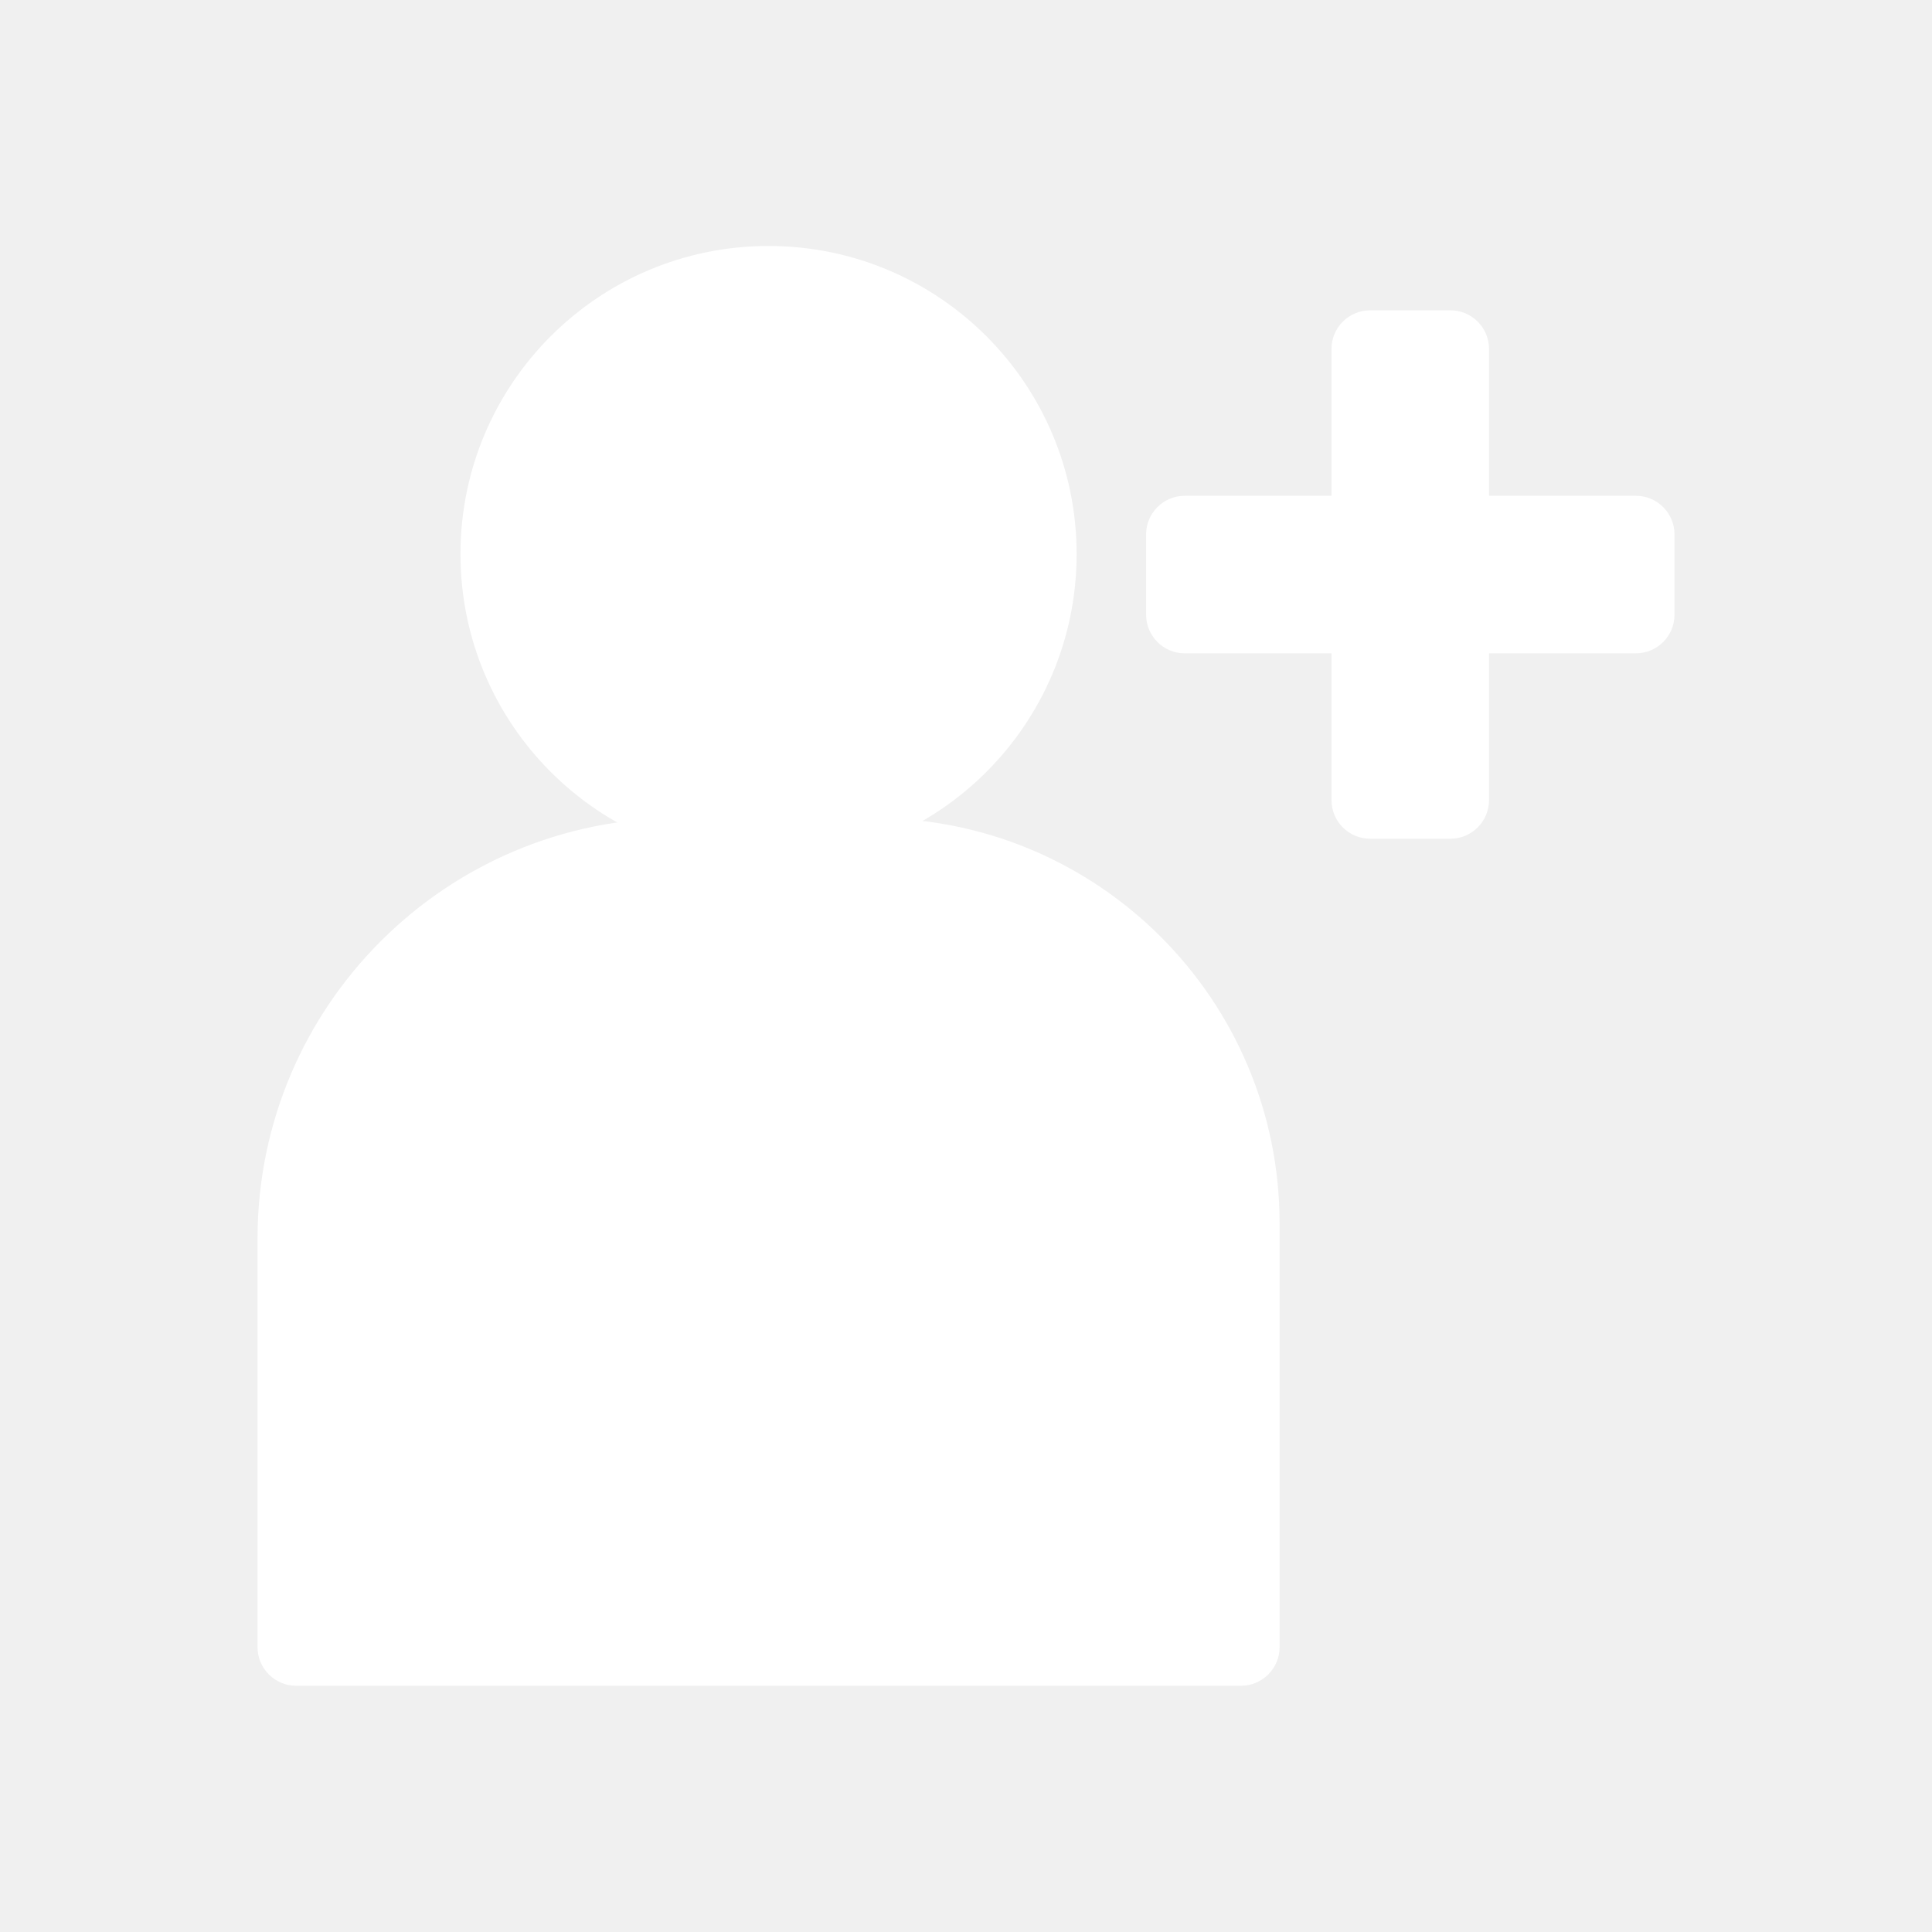
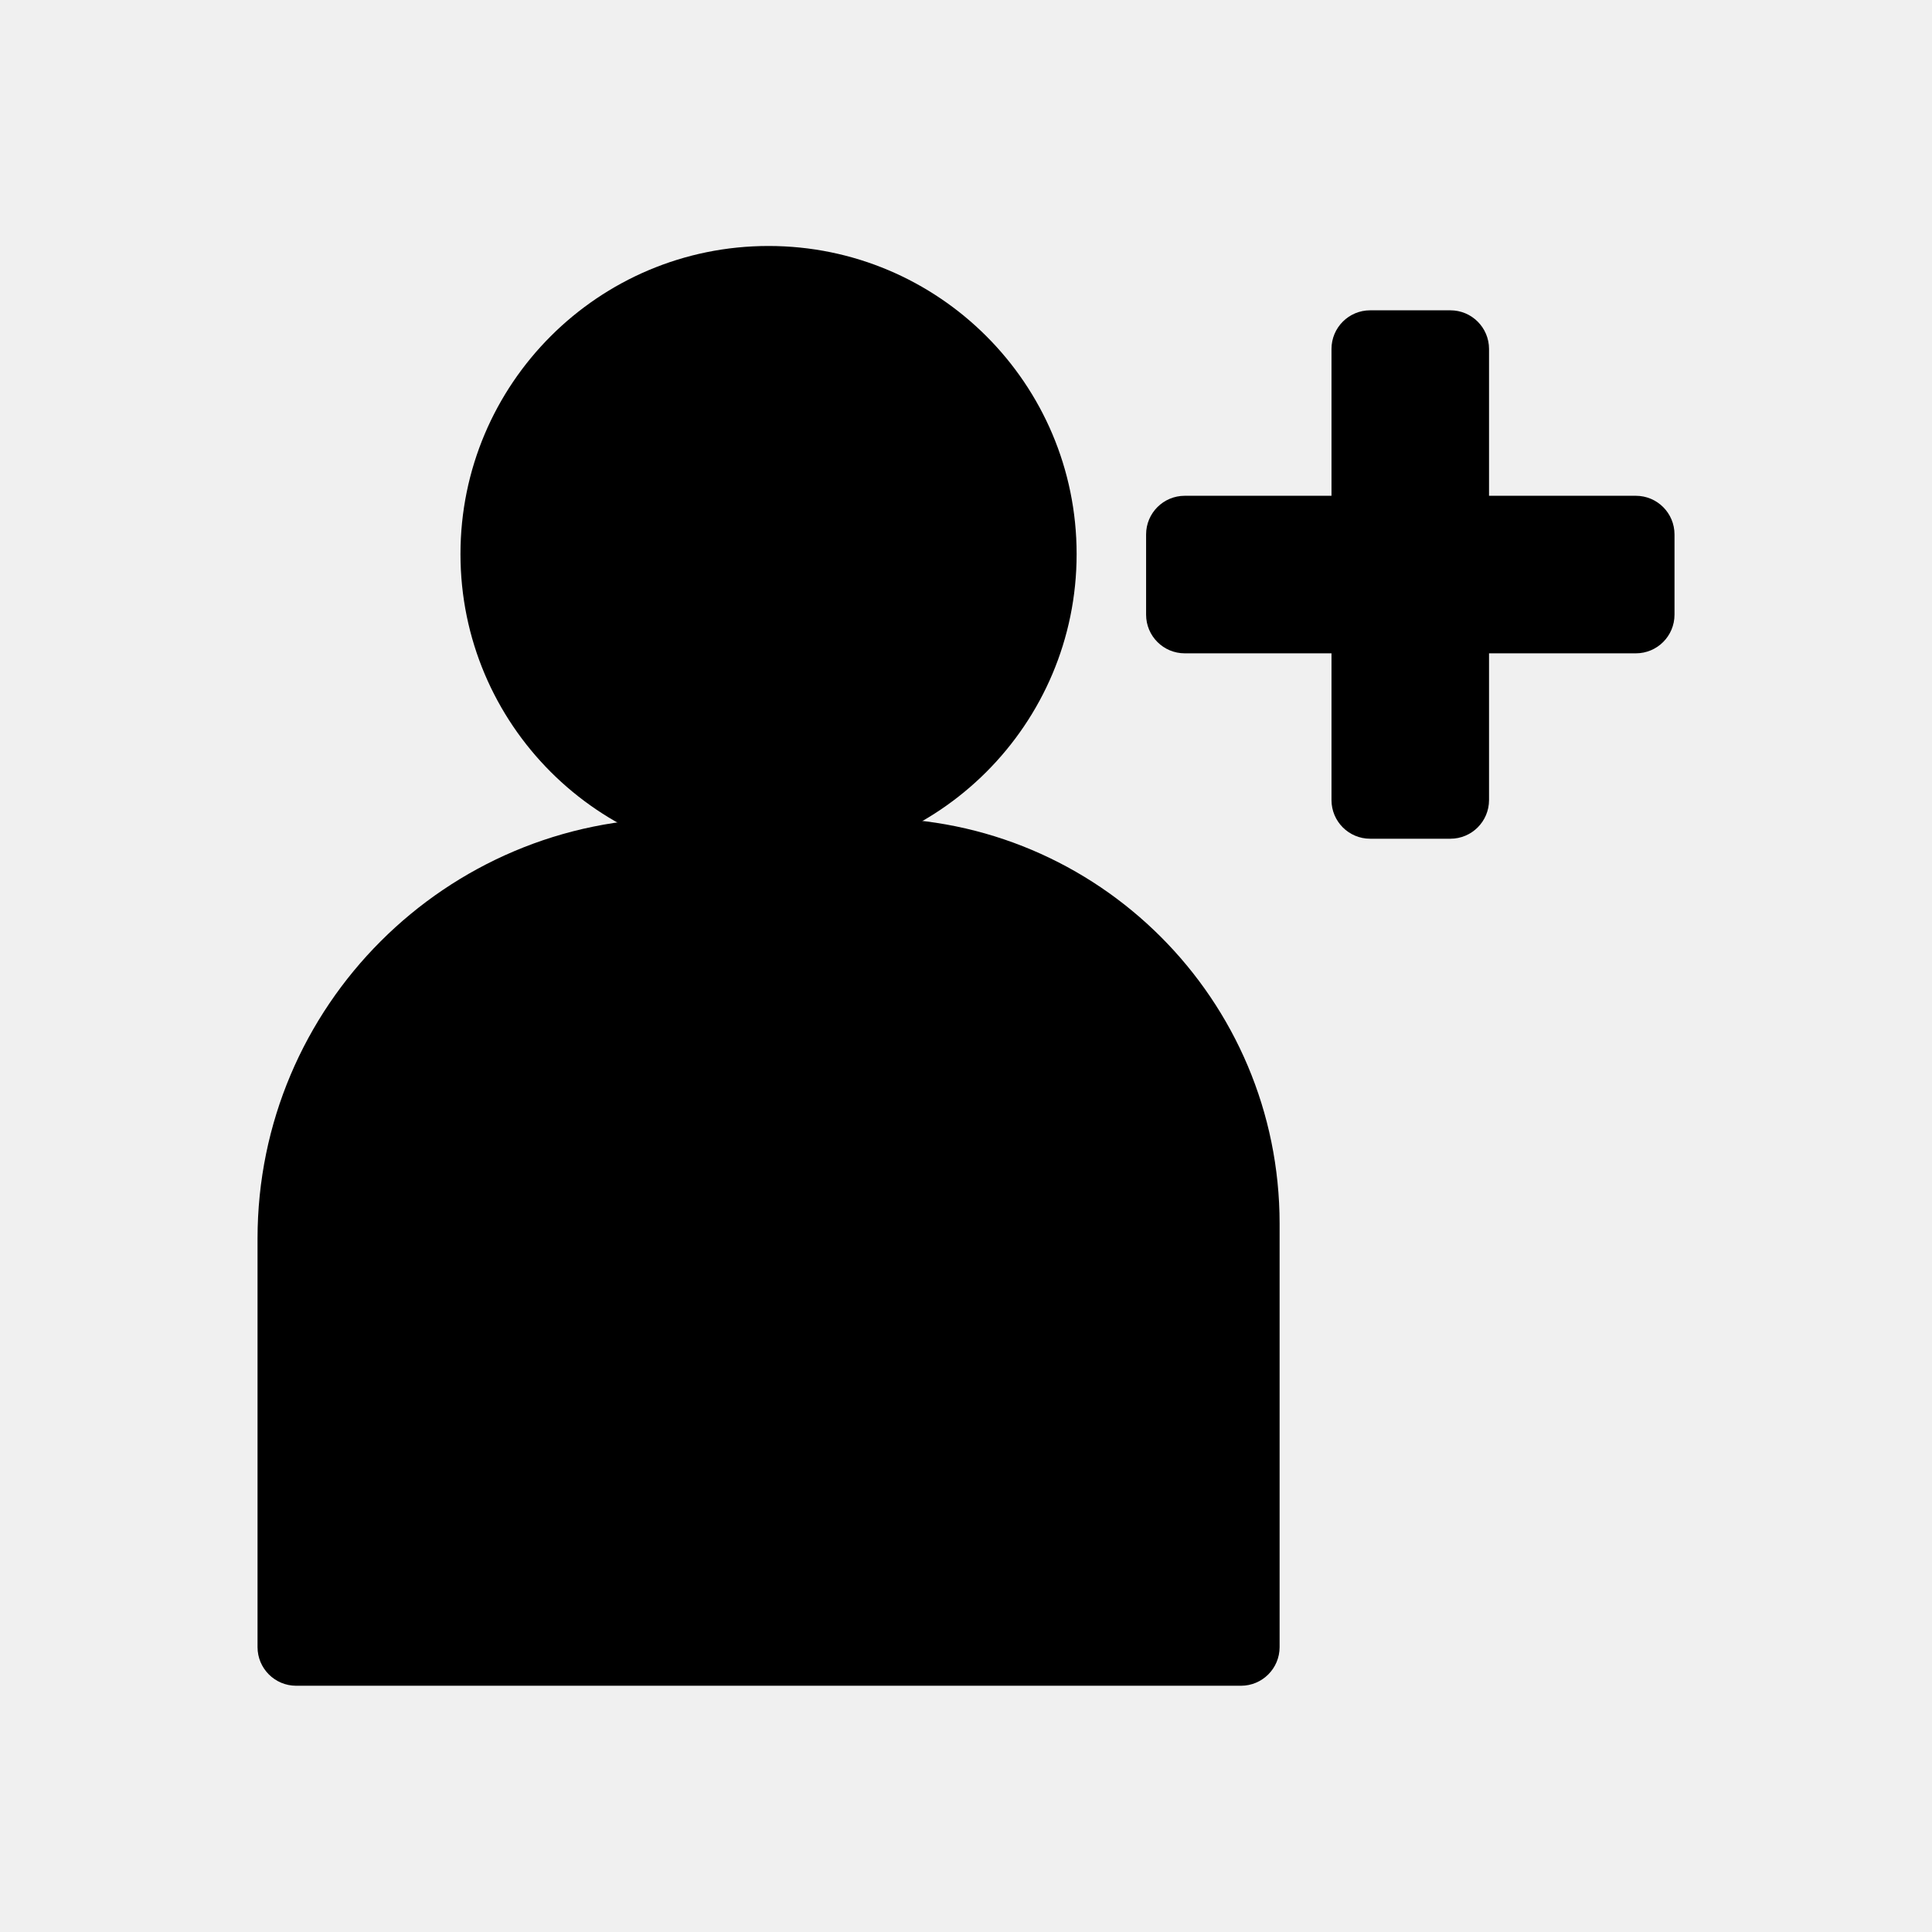
<svg xmlns="http://www.w3.org/2000/svg" viewBox="0 0 500 500">
-   <defs>
-     <style>.cls-1{fill:#fff;}</style>
-   </defs>
  <g id="invite-icon">
-     <circle class="cls-1" cx="198.9" cy="143.39" r="79.73" />
-     <path class="cls-1" d="M175.46,211.72h50.75A104.95,104.95,0,0,1,331.16,316.67v109.6a10,10,0,0,1-10,10H76.65a10,10,0,0,1-10-10V320.54A108.82,108.82,0,0,1,175.46,211.72Z" />
-     <rect class="cls-1" x="296.6" y="128.31" width="136.75" height="40.77" rx="10" transform="translate(513.67 -216.29) rotate(90)" />
-     <rect class="cls-1" x="296.6" y="128.31" width="136.75" height="40.77" rx="10" transform="translate(729.96 297.39) rotate(180)" />
+     <circle cx="198.9" cy="143.39" r="79.73" />
+     <path d="M175.46,211.72h50.75A104.95,104.95,0,0,1,331.16,316.67v109.6a10,10,0,0,1-10,10H76.65a10,10,0,0,1-10-10V320.54A108.82,108.82,0,0,1,175.46,211.72Z" />
+     <rect x="296.6" y="128.31" width="136.75" height="40.77" rx="10" transform="translate(513.67 -216.29) rotate(90)" />
+     <rect x="296.6" y="128.31" width="136.75" height="40.77" rx="10" transform="translate(729.96 297.39) rotate(180)" />
  </g>
</svg>
